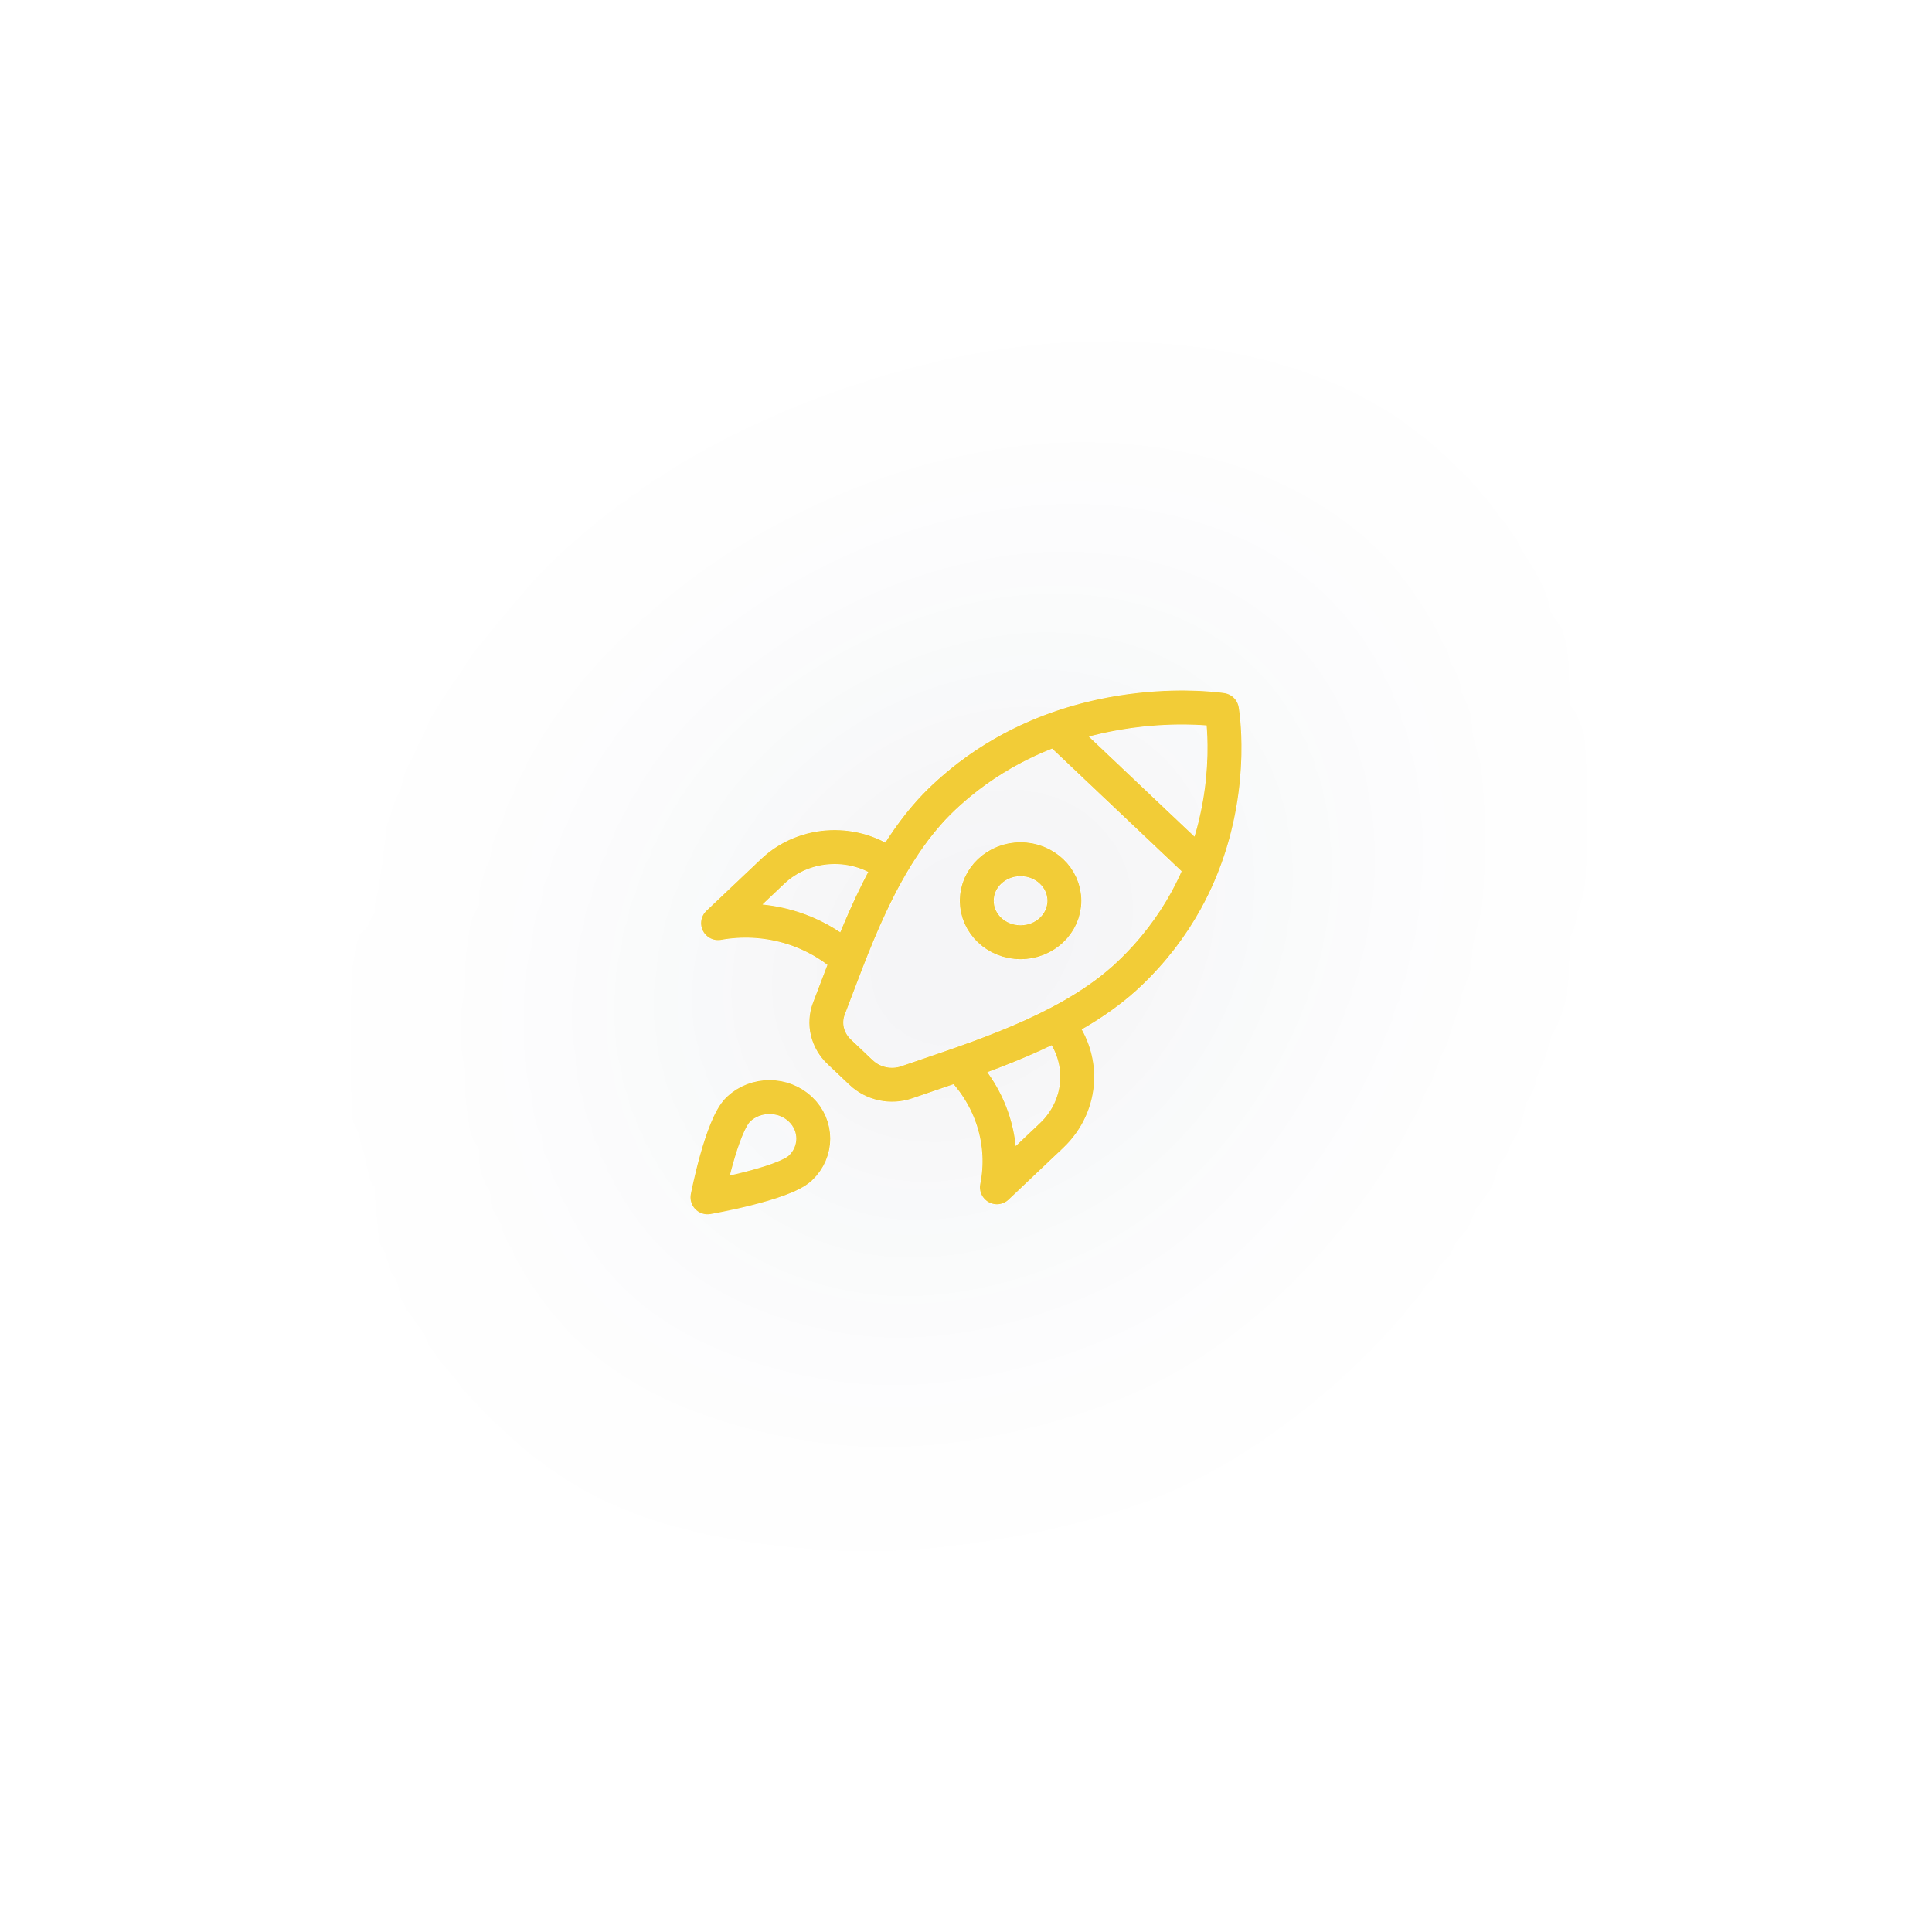
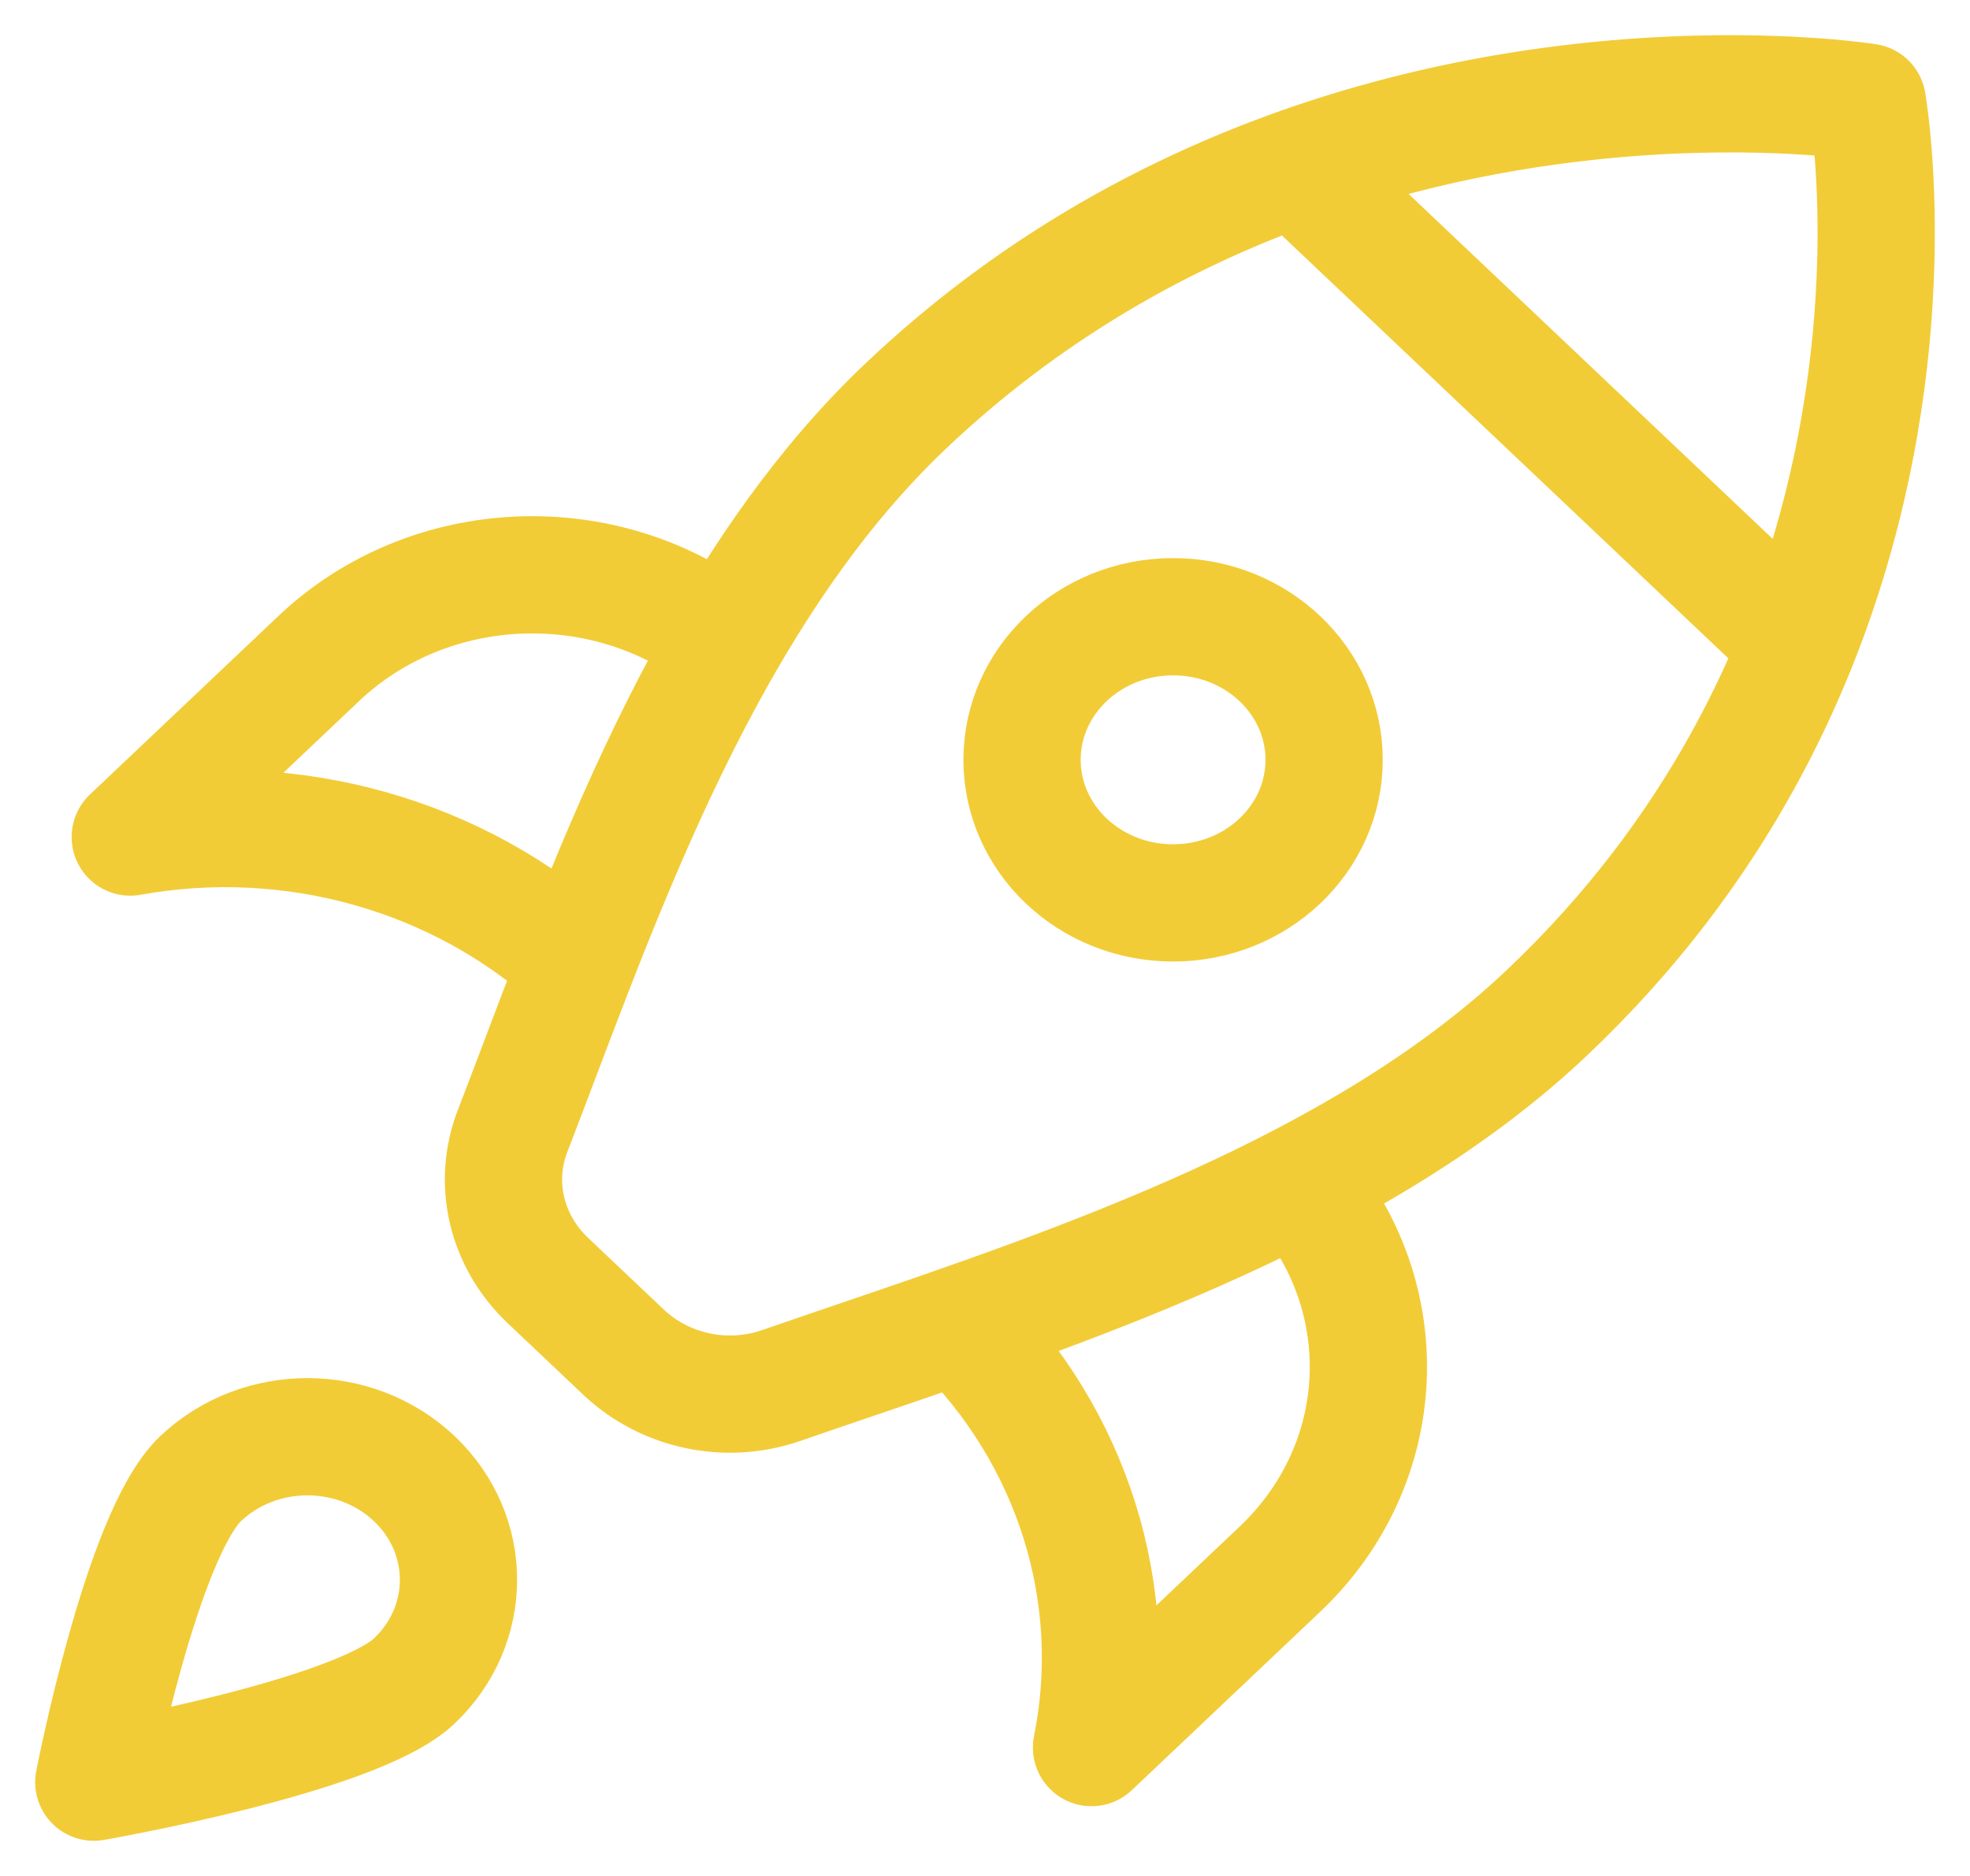
- <svg xmlns="http://www.w3.org/2000/svg" width="142" height="140" viewBox="0 0 142 140" fill="none">
-   <g filter="url(#filter0_d_7534_4676)">
-     <path d="M69.317 58.651C69.647 58.338 69.981 58.04 70.319 57.755C70.614 57.506 70.911 57.268 71.211 57.039C72.834 55.802 74.515 54.861 76.173 54.147M69.317 58.651C67.794 60.094 66.539 61.825 65.472 63.672M69.317 58.651C67.593 60.284 66.212 62.287 65.059 64.408M65.472 63.672C62.941 61.668 59.169 61.792 56.793 64.044L52.777 67.848C56.226 67.226 59.775 68.228 62.299 70.527M65.472 63.672C65.331 63.915 65.193 64.161 65.059 64.408M70.444 78.243C72.871 80.635 73.928 83.996 73.272 87.263L77.287 83.459C79.664 81.208 79.795 77.635 77.68 75.237M88.337 63.725L77.623 53.576M88.337 63.725C88.987 62.095 89.396 60.513 89.645 59.07M88.337 63.725C88.01 64.544 87.622 65.376 87.163 66.208M77.623 53.576C77.143 53.748 76.659 53.937 76.173 54.147M77.623 53.576C79.859 52.775 82.008 52.361 83.862 52.163M89.687 52.161C89.684 52.161 89.681 52.16 89.678 52.16M89.687 52.161C89.769 52.172 89.811 52.179 89.811 52.179C89.811 52.179 90.037 53.449 89.995 55.454C89.993 55.512 89.992 55.571 89.99 55.63C89.962 56.627 89.866 57.794 89.645 59.07M89.687 52.161L89.678 52.16M89.678 52.16C89.643 52.155 89.601 52.15 89.552 52.144C89.411 52.127 89.215 52.105 88.969 52.084C88.784 52.069 88.571 52.053 88.332 52.04C88.209 52.033 88.079 52.026 87.944 52.021C86.909 51.979 85.501 51.987 83.862 52.163M89.645 59.07C89.271 61.238 88.537 63.718 87.163 66.208M87.163 66.208C86.152 68.039 84.795 69.875 82.98 71.594C79.039 75.328 73.059 77.361 68.222 79.006L68.222 79.006L68.219 79.007L68.216 79.008C67.681 79.19 67.159 79.368 66.656 79.542C65.482 79.949 64.175 79.666 63.291 78.829L61.68 77.303C60.797 76.466 60.498 75.228 60.928 74.116C61.113 73.637 61.301 73.141 61.494 72.632C62.47 70.054 63.576 67.134 65.059 64.408M76.173 54.147C78.923 52.962 81.61 52.404 83.862 52.163M58.831 81.528C60.089 82.72 60.089 84.651 58.831 85.843C57.574 87.034 52 88 52 88C52 88 53.02 82.72 54.277 81.528C55.535 80.337 57.574 80.337 58.831 81.528ZM78.23 66.201C78.23 67.886 76.788 69.252 75.01 69.252C73.231 69.252 71.79 67.886 71.79 66.201C71.79 64.516 73.231 63.15 75.01 63.15C76.788 63.15 78.23 64.516 78.23 66.201Z" stroke="#F2CC37" stroke-width="2.5" stroke-miterlimit="10" stroke-linecap="round" stroke-linejoin="round" />
-   </g>
-   <defs>
-     <filter id="filter0_d_7534_4676" x="-0.5" y="-2" width="144" height="144" filterUnits="userSpaceOnUse" color-interpolation-filters="sRGB">
-       <feFlood flood-opacity="0" result="BackgroundImageFix" />
-       <feColorMatrix in="SourceAlpha" type="matrix" values="0 0 0 0 0 0 0 0 0 0 0 0 0 0 0 0 0 0 127 0" result="hardAlpha" />
-       <feOffset />
-       <feGaussianBlur stdDeviation="25" />
-       <feComposite in2="hardAlpha" operator="out" />
-       <feColorMatrix type="matrix" values="0 0 0 0 0.069 0 0 0 0 0.119 0 0 0 0 0.247 0 0 0 0.2 0" />
-       <feBlend mode="normal" in2="BackgroundImageFix" result="effect1_dropShadow_7534_4676" />
-       <feBlend mode="normal" in="SourceGraphic" in2="effect1_dropShadow_7534_4676" result="shape" />
-     </filter>
-   </defs>
+ <svg xmlns="http://www.w3.org/2000/svg" width="42" height="40" viewBox="0 0 42 40" fill="none">
+   <path d="M19.317 8.651C19.647 8.338 19.981 8.04 20.319 7.755C20.614 7.506 20.911 7.268 21.211 7.039C22.834 5.802 24.515 4.861 26.173 4.147M19.317 8.651C17.794 10.094 16.539 11.825 15.472 13.671M19.317 8.651C17.593 10.284 16.212 12.287 15.059 14.408M15.472 13.671C12.941 11.668 9.17 11.792 6.793 14.044L2.777 17.848C6.226 17.226 9.774 18.228 12.299 20.527M15.472 13.671C15.331 13.915 15.193 14.161 15.059 14.408M20.444 28.243C22.87 30.635 23.928 33.996 23.271 37.263L27.287 33.459C29.664 31.208 29.795 27.634 27.68 25.237M38.337 13.726L27.623 3.576M38.337 13.726C38.987 12.095 39.396 10.513 39.645 9.07M38.337 13.726C38.01 14.544 37.622 15.376 37.163 16.208M27.623 3.576C27.143 3.748 26.659 3.937 26.173 4.147M27.623 3.576C29.859 2.775 32.008 2.361 33.862 2.163M39.687 2.161C39.684 2.161 39.681 2.16 39.678 2.16M39.687 2.161C39.769 2.172 39.811 2.179 39.811 2.179C39.811 2.179 40.037 3.449 39.995 5.454C39.993 5.512 39.992 5.571 39.99 5.63C39.962 6.627 39.866 7.794 39.645 9.07M39.687 2.161L39.678 2.16M39.678 2.16C39.643 2.155 39.601 2.15 39.552 2.144C39.411 2.127 39.215 2.106 38.969 2.084C38.784 2.069 38.571 2.053 38.332 2.04C38.209 2.033 38.08 2.026 37.944 2.021C36.909 1.979 35.501 1.987 33.862 2.163M39.645 9.07C39.271 11.238 38.537 13.718 37.163 16.208M37.163 16.208C36.152 18.039 34.795 19.875 32.98 21.594C29.039 25.328 23.059 27.361 18.222 29.006L18.221 29.006L18.219 29.007L18.216 29.008C17.681 29.19 17.159 29.368 16.656 29.542C15.482 29.949 14.175 29.666 13.291 28.829L11.68 27.303C10.797 26.466 10.498 25.227 10.928 24.116C11.113 23.637 11.301 23.141 11.494 22.631C12.47 20.054 13.576 17.134 15.059 14.408M26.173 4.147C28.923 2.962 31.61 2.404 33.862 2.163M8.832 31.528C10.089 32.72 10.089 34.651 8.832 35.843C7.574 37.034 2 38 2 38C2 38 3.02 32.72 4.277 31.528C5.535 30.337 7.574 30.337 8.832 31.528ZM28.23 16.201C28.23 17.886 26.788 19.252 25.01 19.252C23.231 19.252 21.79 17.886 21.79 16.201C21.79 14.516 23.231 13.15 25.01 13.15C26.788 13.15 28.23 14.516 28.23 16.201Z" stroke="#F2CC37" stroke-width="2.5" stroke-miterlimit="10" stroke-linecap="round" stroke-linejoin="round" />
</svg>
